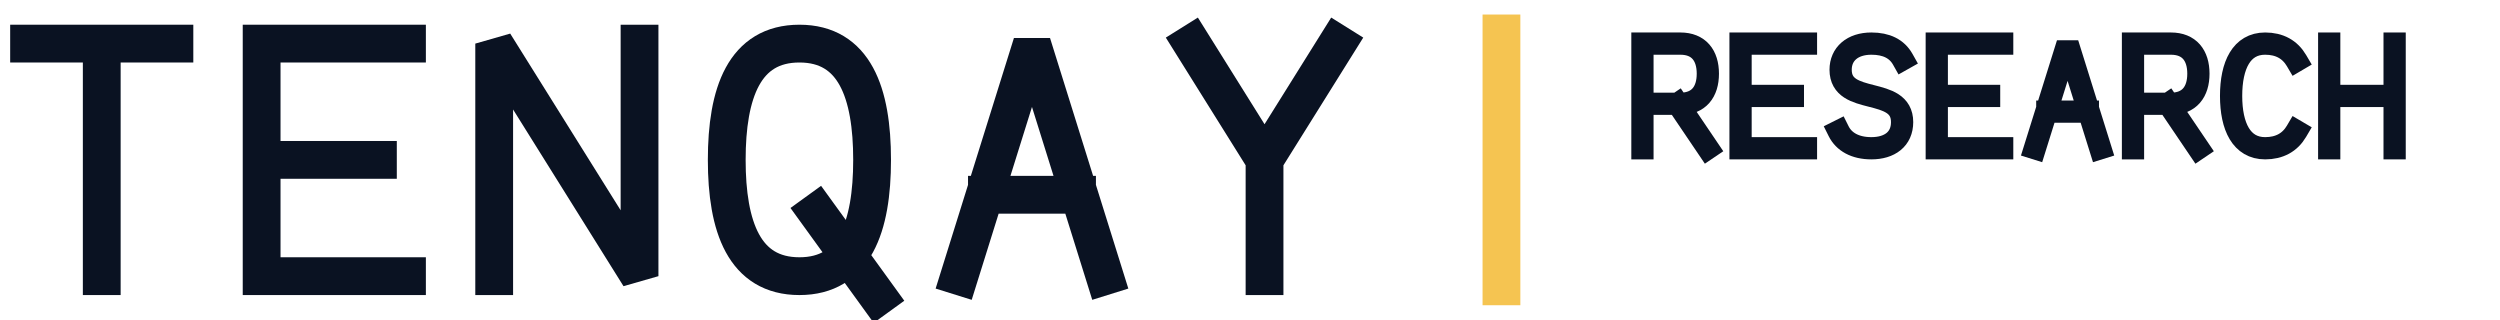
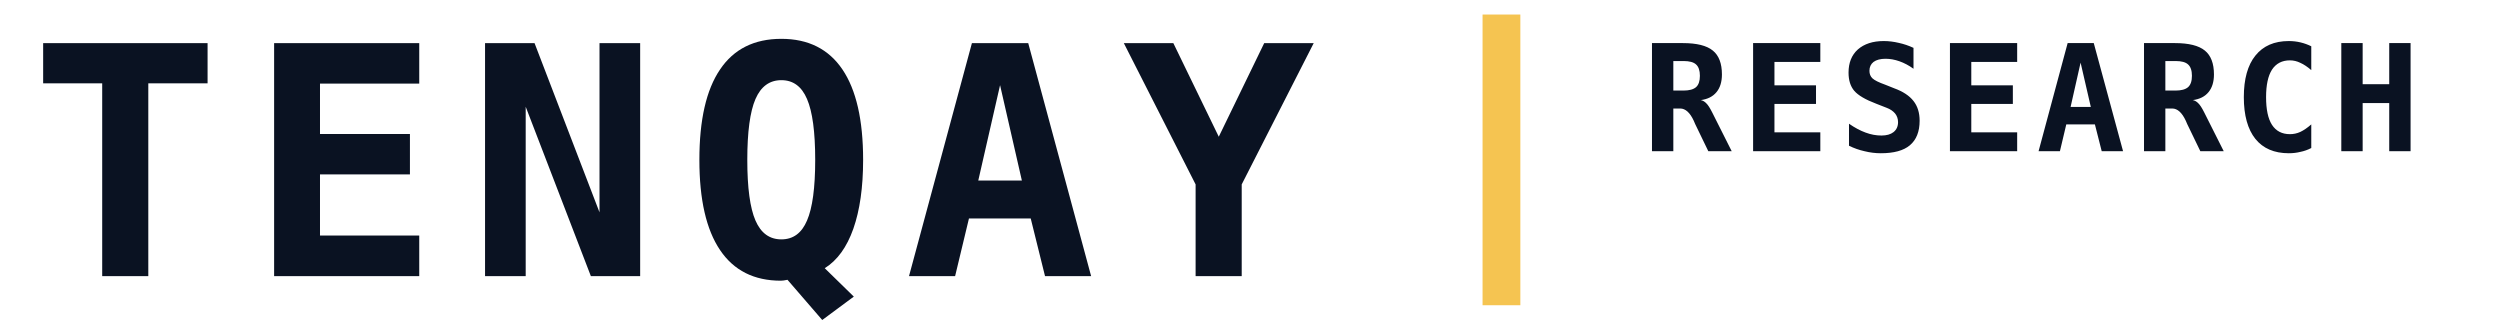
<svg xmlns="http://www.w3.org/2000/svg" viewBox="-2 -3 172 22" color="#0a1222" role="img" aria-label="Tenqay">
-   <g fill="none" stroke="currentColor" stroke-width="2.6" stroke-linecap="square" stroke-linejoin="miter" stroke-miterlimit="1.5">
-     <path transform="translate(0 0)" d="M0 0H10M5 0V16" />
-     <path transform="translate(16 0)" d="M10 0H0V16H10M0 8H8" />
-     <path transform="translate(32 0)" d="M0 16V0L10 16V0" />
-     <path transform="translate(48 0)" d="M5 0C1.2 0 0 3.4 0 8C0 12.6 1.2 16 5 16C8.8 16 10 12.6 10 8C10 3.4 8.8 0 5 0ZM6.2 11.6L10.4 17.4" />
-     <path transform="translate(64 0)" d="M0 16L5 0L10 16M1.9 10.4H8.1" />
-     <path transform="translate(80 0)" d="M0 0L5 8L10 0M5 8V16" />
-   </g>
+   <text x="0" y="16" font-family="ui-monospace, 'SF Mono', SFMono-Regular, Menlo, 'Cascadia Mono', Consolas, monospace" font-weight="700" font-size="22" letter-spacing="1.80" text-anchor="start" textLength="90" lengthAdjust="spacing" fill="currentColor">TENQAY</text>
  <rect class="brand-acc" x="100" y="-2" width="2.6" height="20" fill="#f5c451" />
-   <g transform="translate(111 0) scale(0.45)">
-     <g fill="none" stroke="currentColor" stroke-width="3.4" stroke-linecap="square" stroke-linejoin="miter" stroke-miterlimit="1.5">
-       <path transform="translate(0 0)" d="M0 16V0H5.8C8.6 0 10 1.8 10 4.6C10 7.4 8.6 9.2 5.8 9.2H0M5.4 9.2L10 16" />
-       <path transform="translate(15 0)" d="M10 0H0V16H10M0 8H8" />
-       <path transform="translate(30 0)" d="M9.8 2.4C8.9 0.8 7.3 0 5 0C2.1 0 0.3 1.6 0.3 4C0.3 9.6 9.7 6.4 9.7 12C9.7 14.6 7.8 16 5 16C2.5 16 0.8 15 0 13.4" />
-       <path transform="translate(45 0)" d="M10 0H0V16H10M0 8H8" />
-       <path transform="translate(60 0)" d="M0 16L5 0L10 16M1.9 10.4H8.1" />
-       <path transform="translate(75 0)" d="M0 16V0H5.8C8.6 0 10 1.8 10 4.6C10 7.4 8.6 9.2 5.8 9.2H0M5.4 9.2L10 16" />
-       <path transform="translate(90 0)" d="M10 2.6C9 0.9 7.4 0 5.2 0C1.6 0 0 3.3 0 8C0 12.7 1.6 16 5.2 16C7.4 16 9 15.1 10 13.4" />
-       <path transform="translate(105 0)" d="M0 0V16M10 0V16M0 8H10" />
-     </g>
-   </g>
+   <text x="111" y="7.4" font-family="ui-monospace, 'SF Mono', SFMono-Regular, Menlo, 'Cascadia Mono', Consolas, monospace" font-weight="700" font-size="10.2" letter-spacing="0.63" text-anchor="start" textLength="54" lengthAdjust="spacing" fill="currentColor">RESEARCH</text>
</svg>
